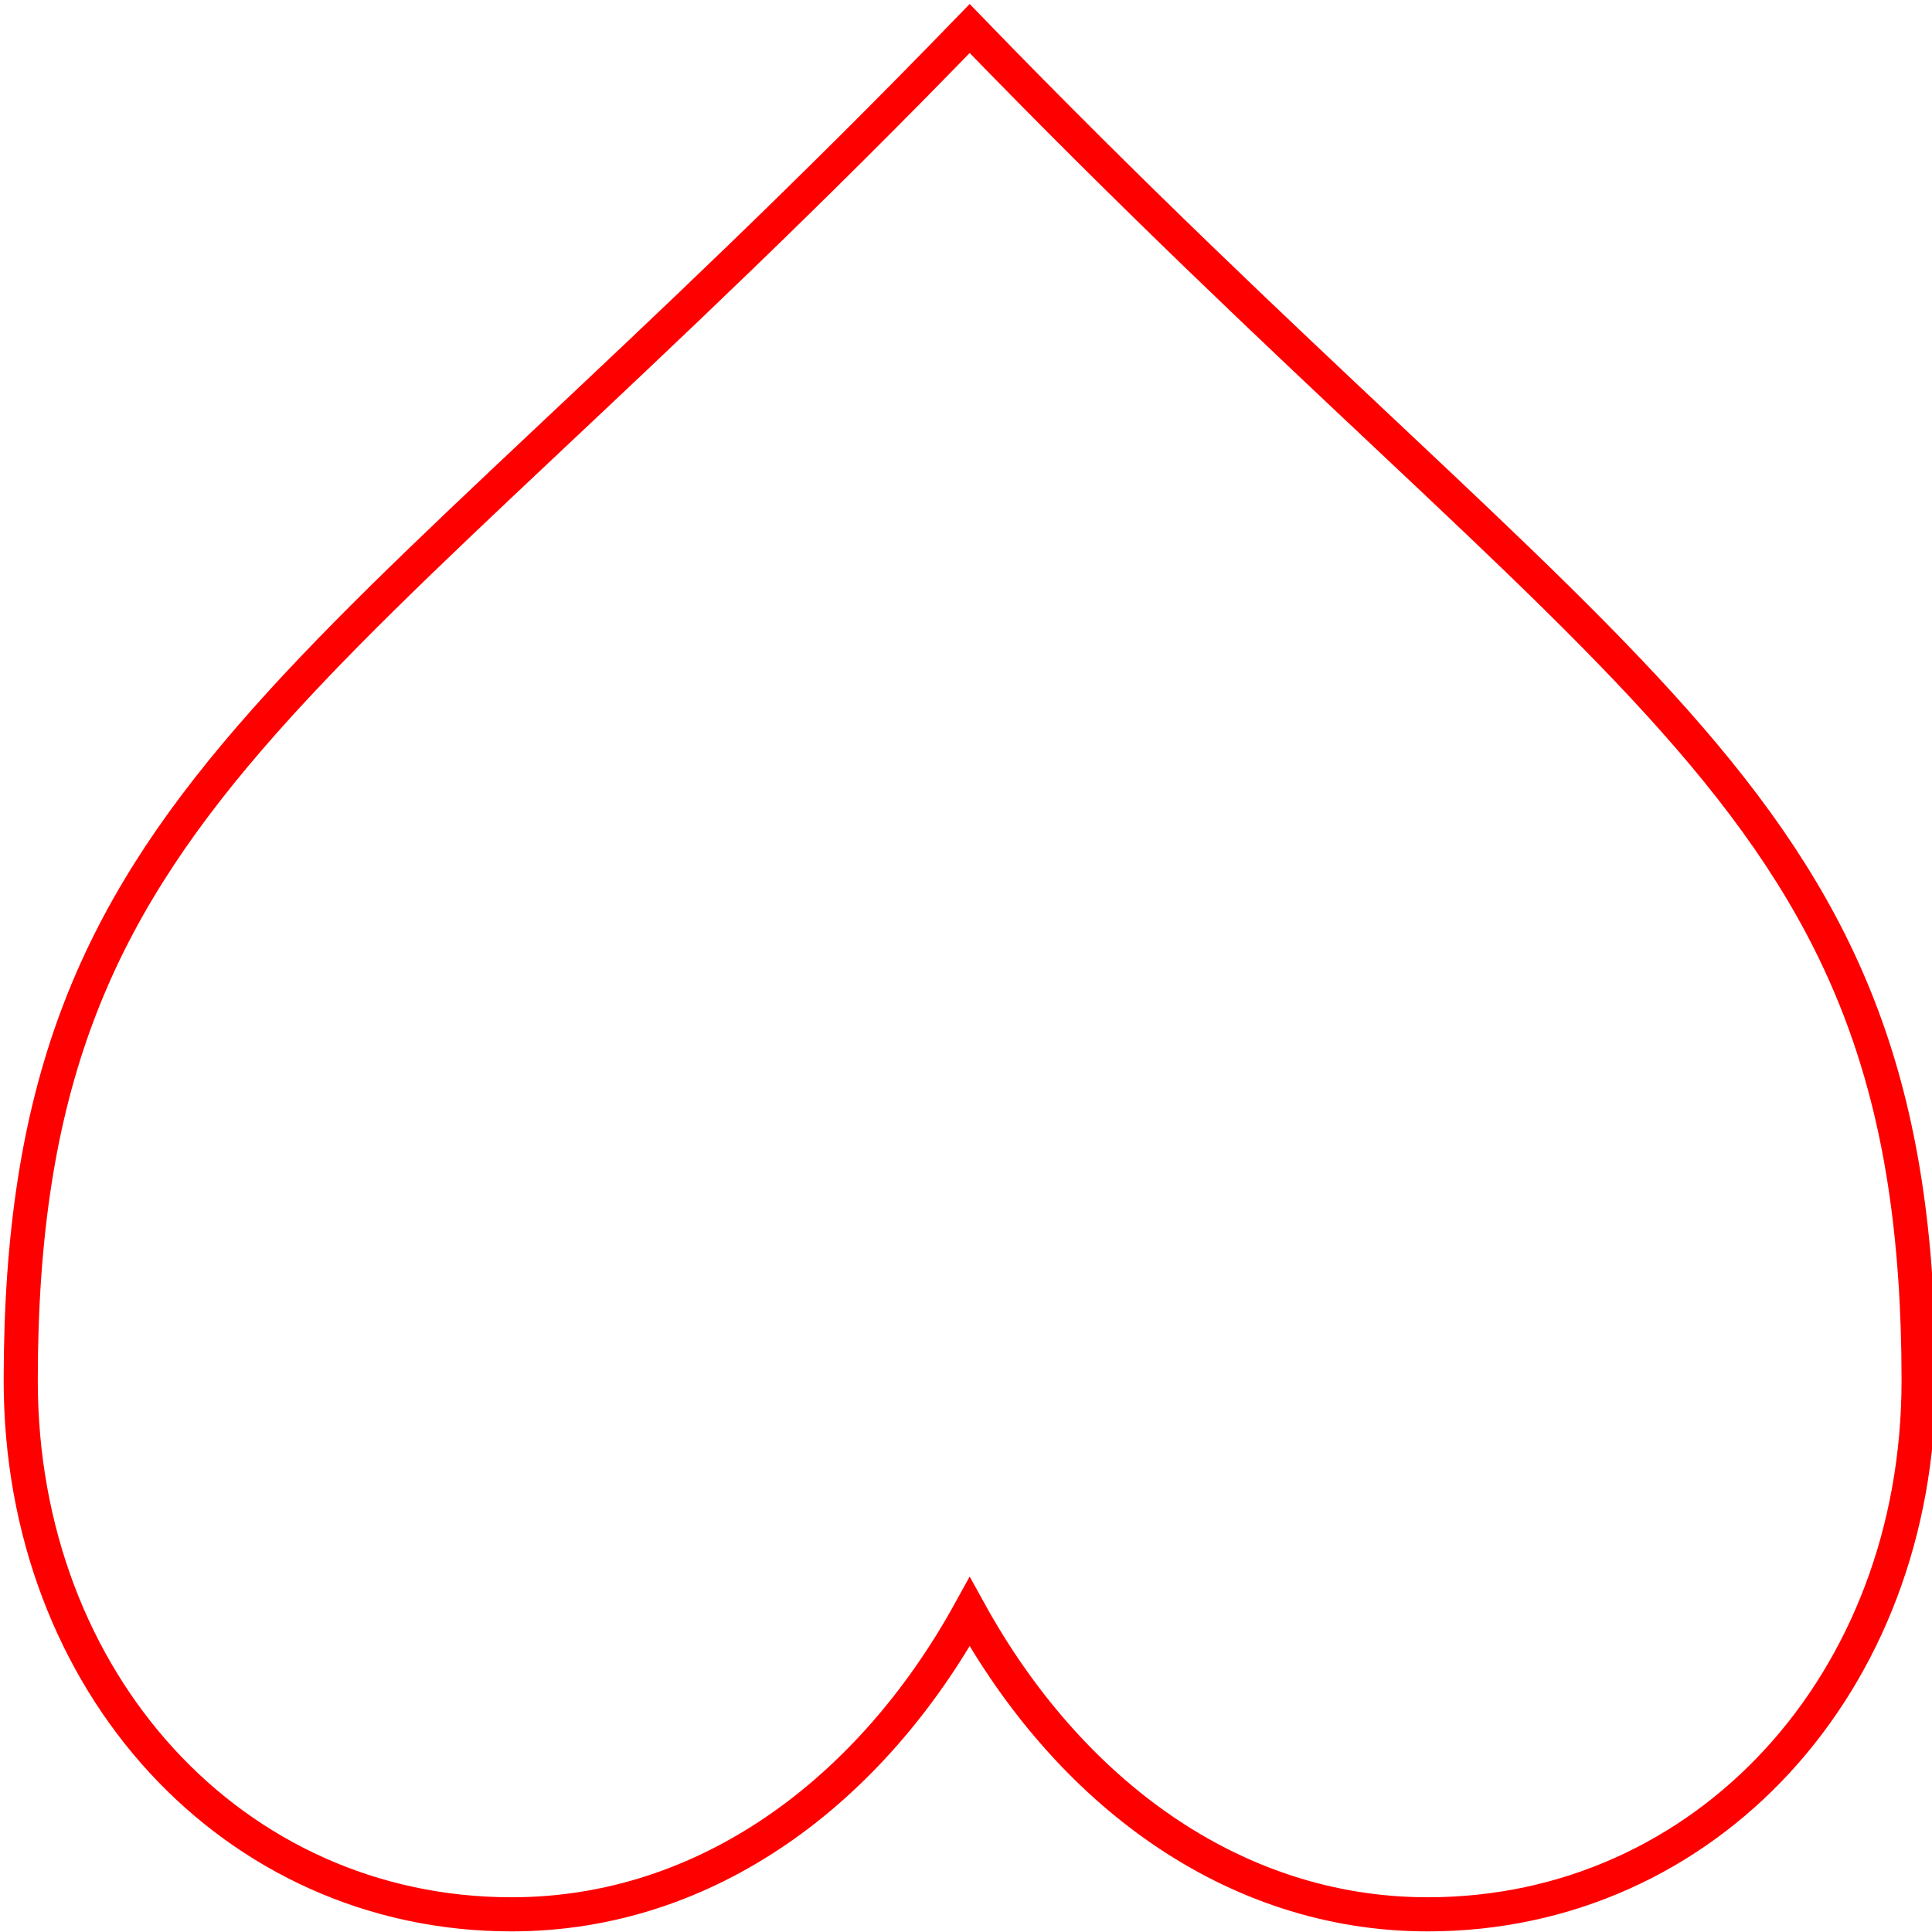
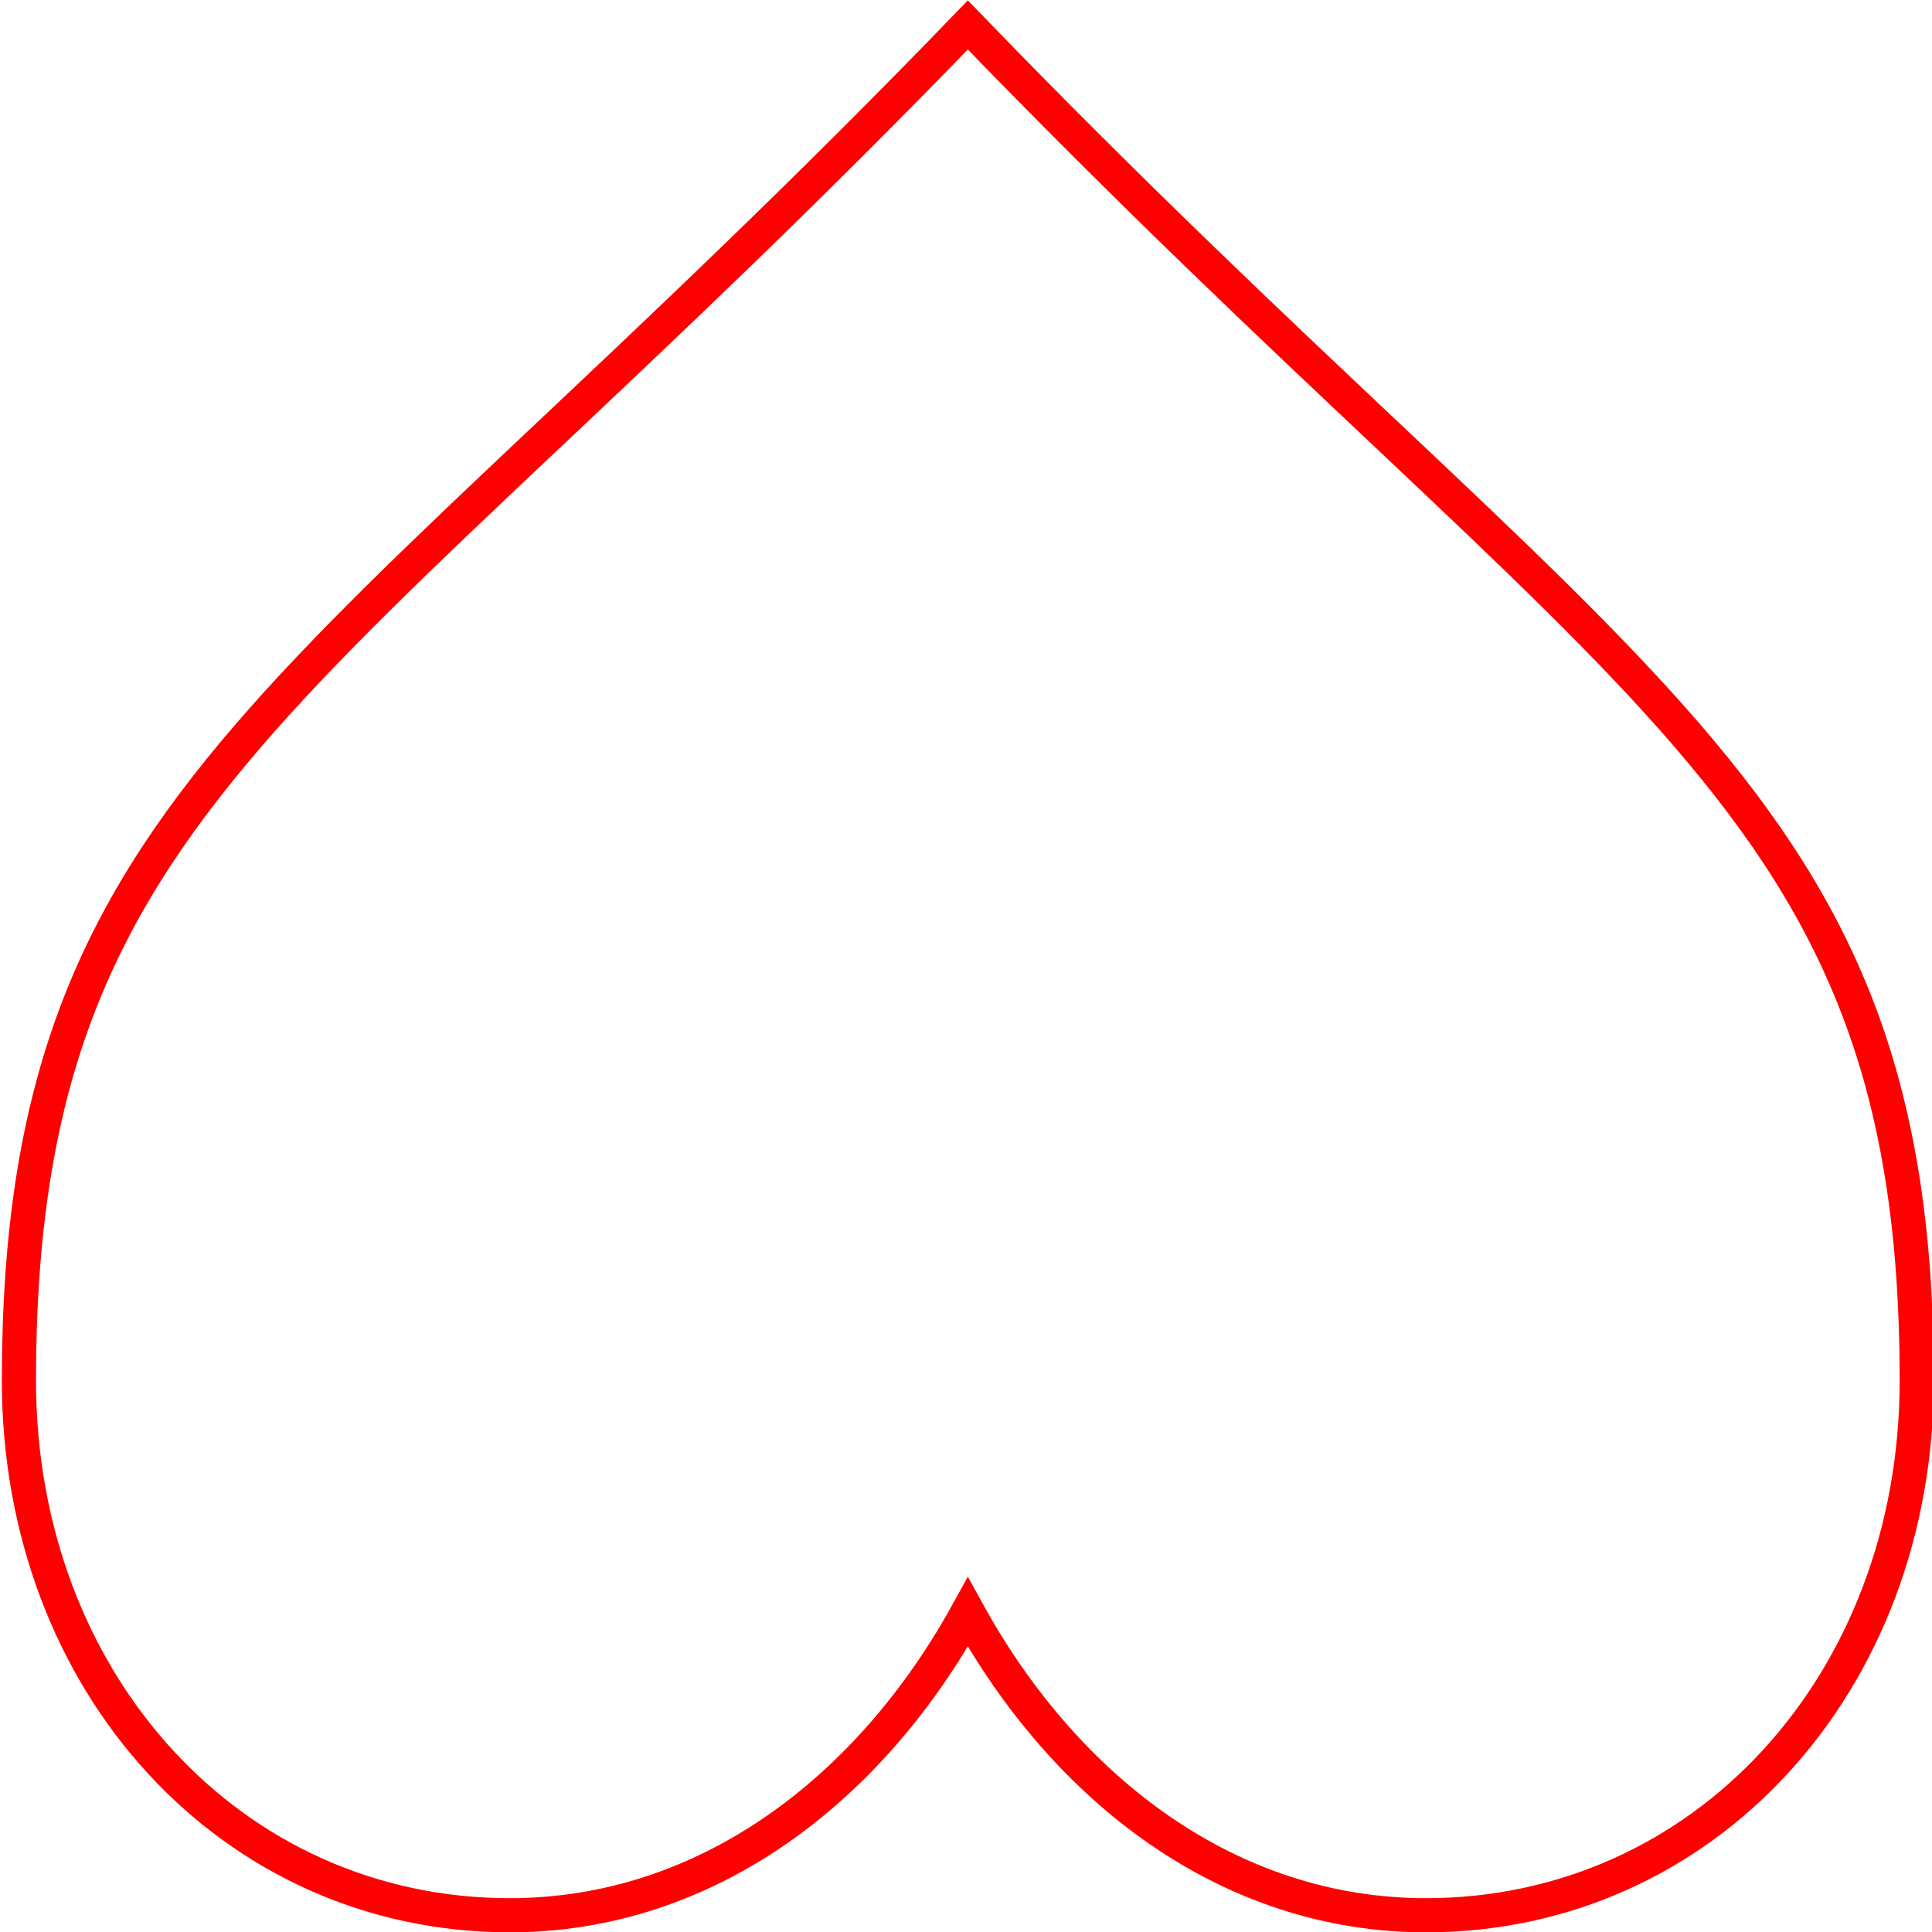
- <svg xmlns="http://www.w3.org/2000/svg" version="1.1" width="300" height="300" id="svg2">
+ <svg xmlns="http://www.w3.org/2000/svg" version="1.2" width="600" height="600" id="svg2">
  <defs id="defs8" />
-   <path stroke="#ff0000" d="m 150.57,250.293 c -15.243,27.625 -40.648,46.963 -71.135,46.963 -43.189,0 -76.216,-35.913 -76.216,-82.876 0,-91.163 45.73,-104.976 147.351,-209.952 101.621,104.976 147.351,118.789 147.351,209.952 0,46.963 -33.027,82.876 -76.216,82.876 -30.486,0 -55.892,-19.338 -71.135,-46.963 z" id="path4" style="fill:none;fill-opacity:1;stroke:#ff0000;stroke-width:5.298" />
+   <path stroke="#ff0000" d="M 300.57,500.647 C 270.084,556.029 219.275,594.796 158.303,594.796 71.927,594.796 5.875,522.8 5.875,428.651 5.875,245.891 97.332,218.2 300.57,7.749 503.808,218.2 595.266,245.891 595.266,428.651 c 0,94.149 -66.052,166.145 -152.429,166.145 -60.971,0 -111.781,-38.767 -142.267,-94.149 z" id="path4" style="fill:none;fill-opacity:1;stroke:#ff0000;stroke-width:10.609" />
</svg>
